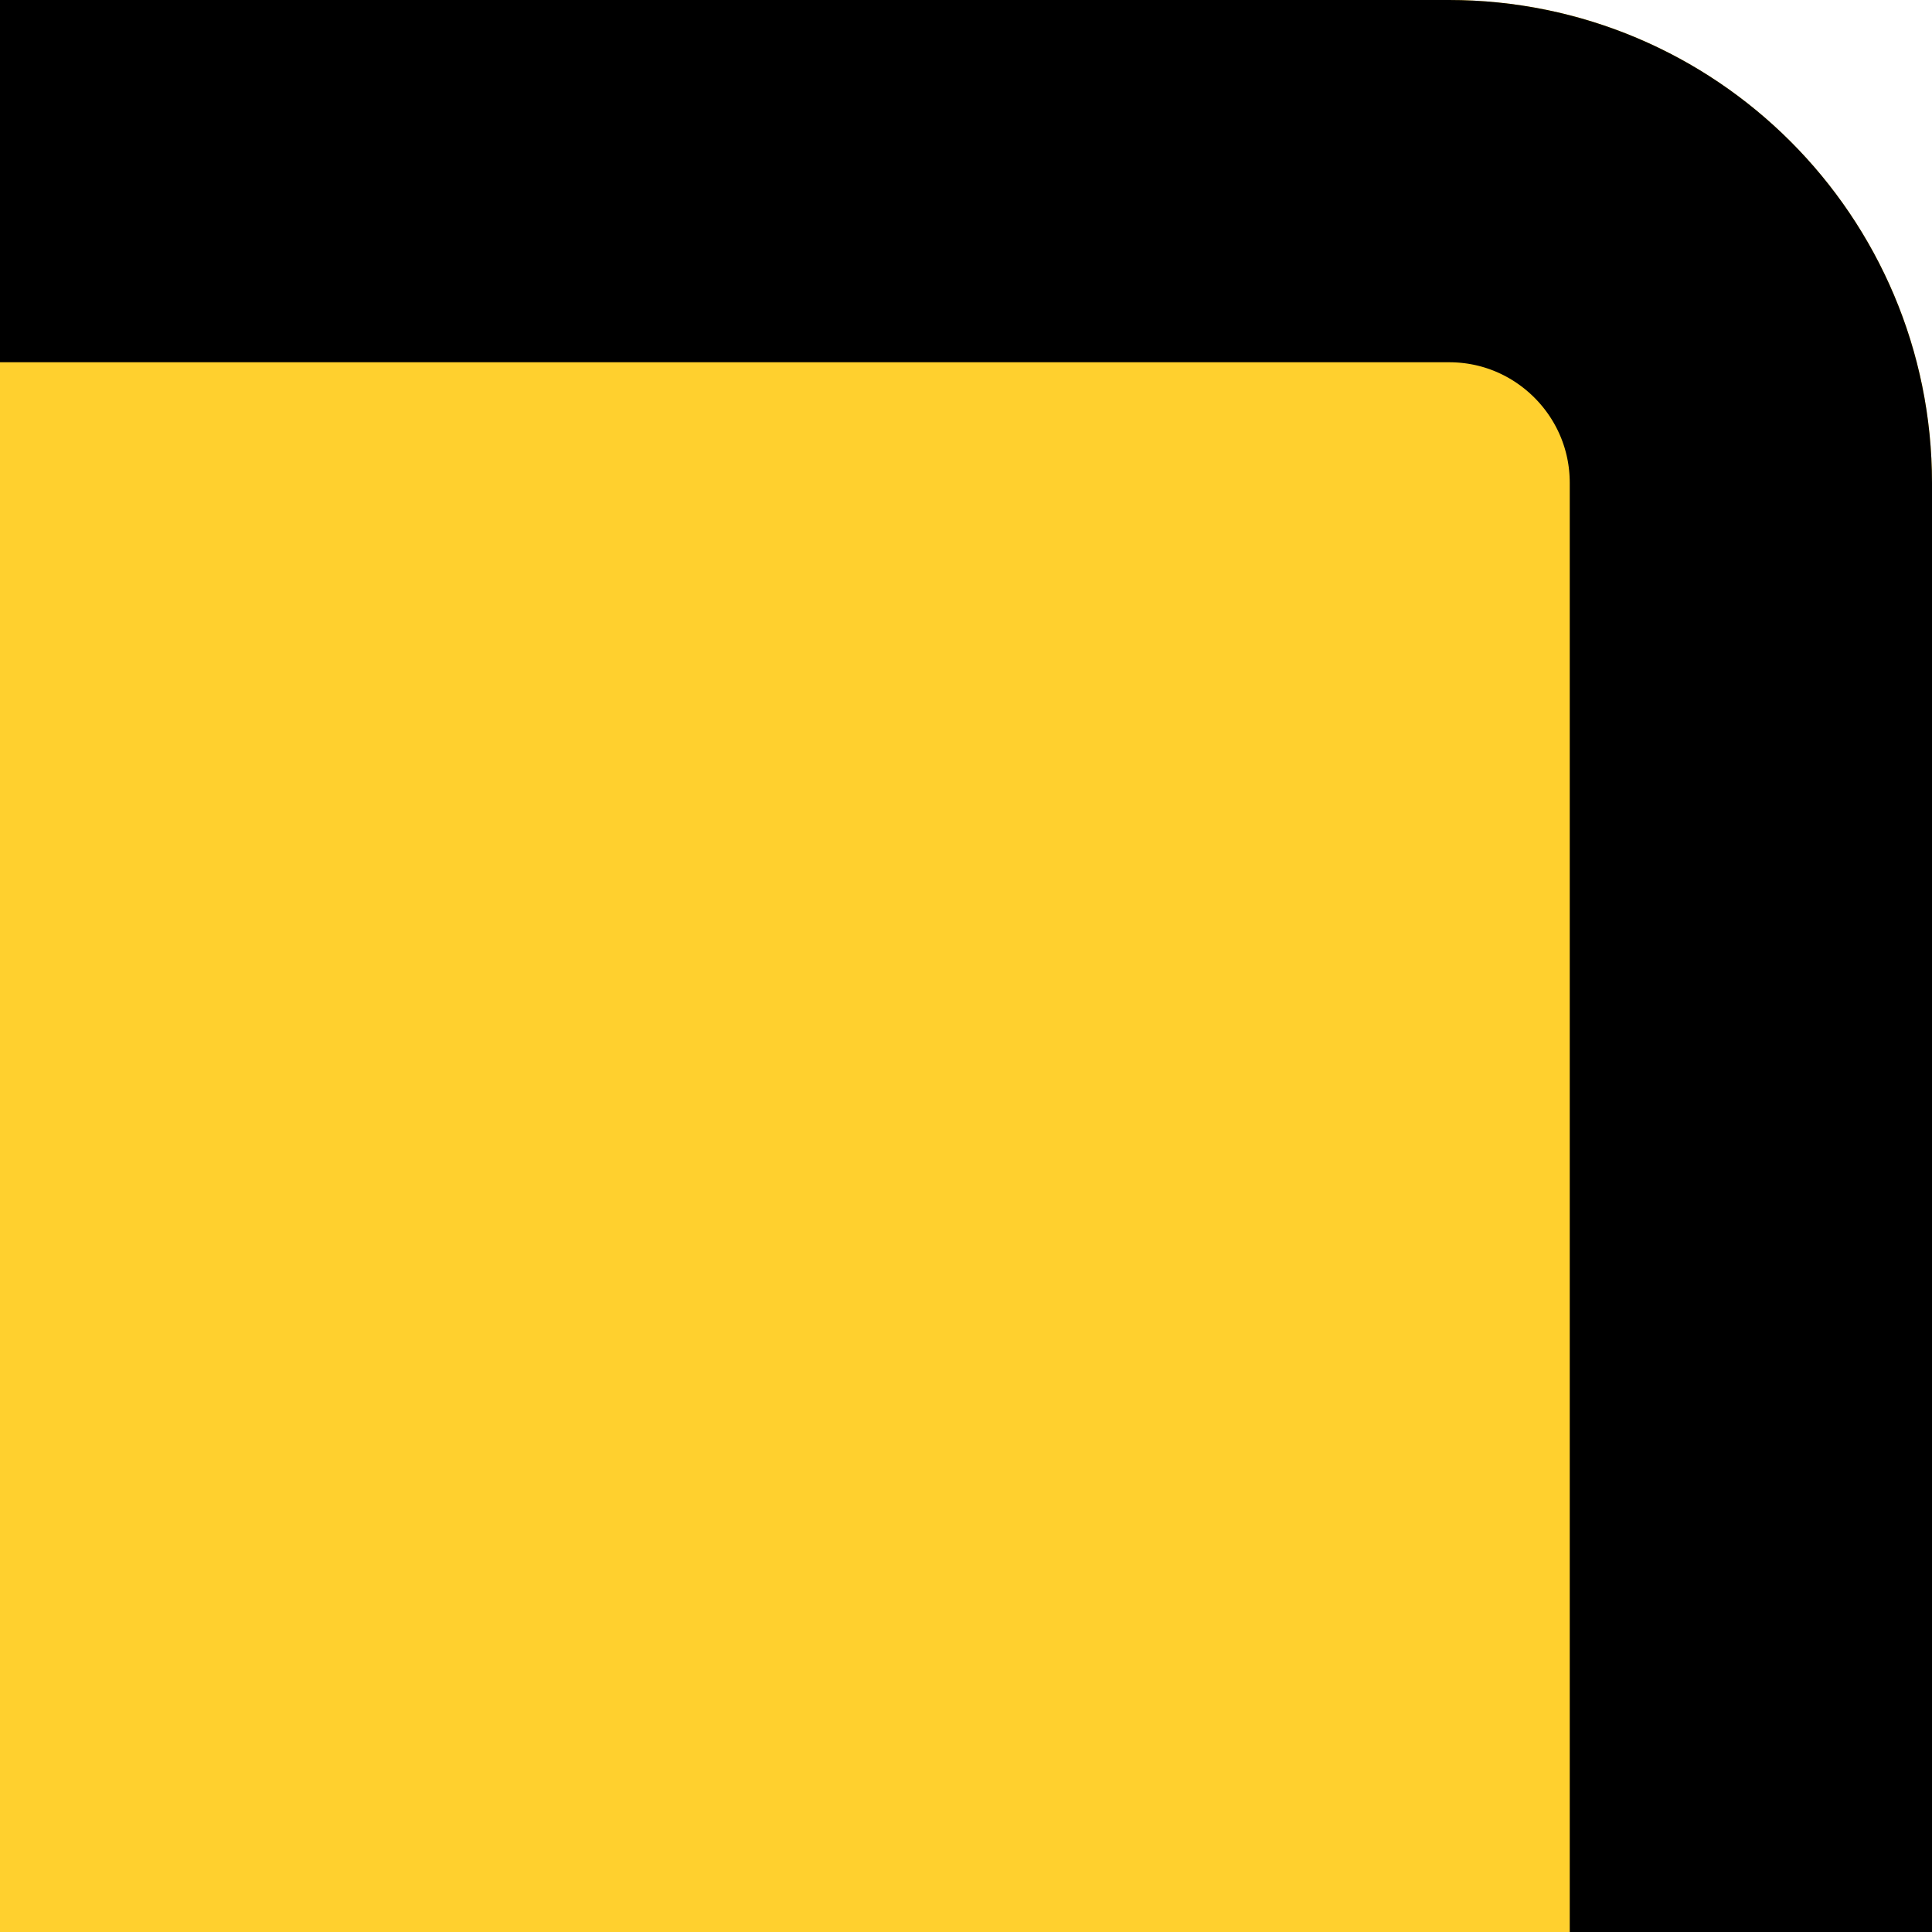
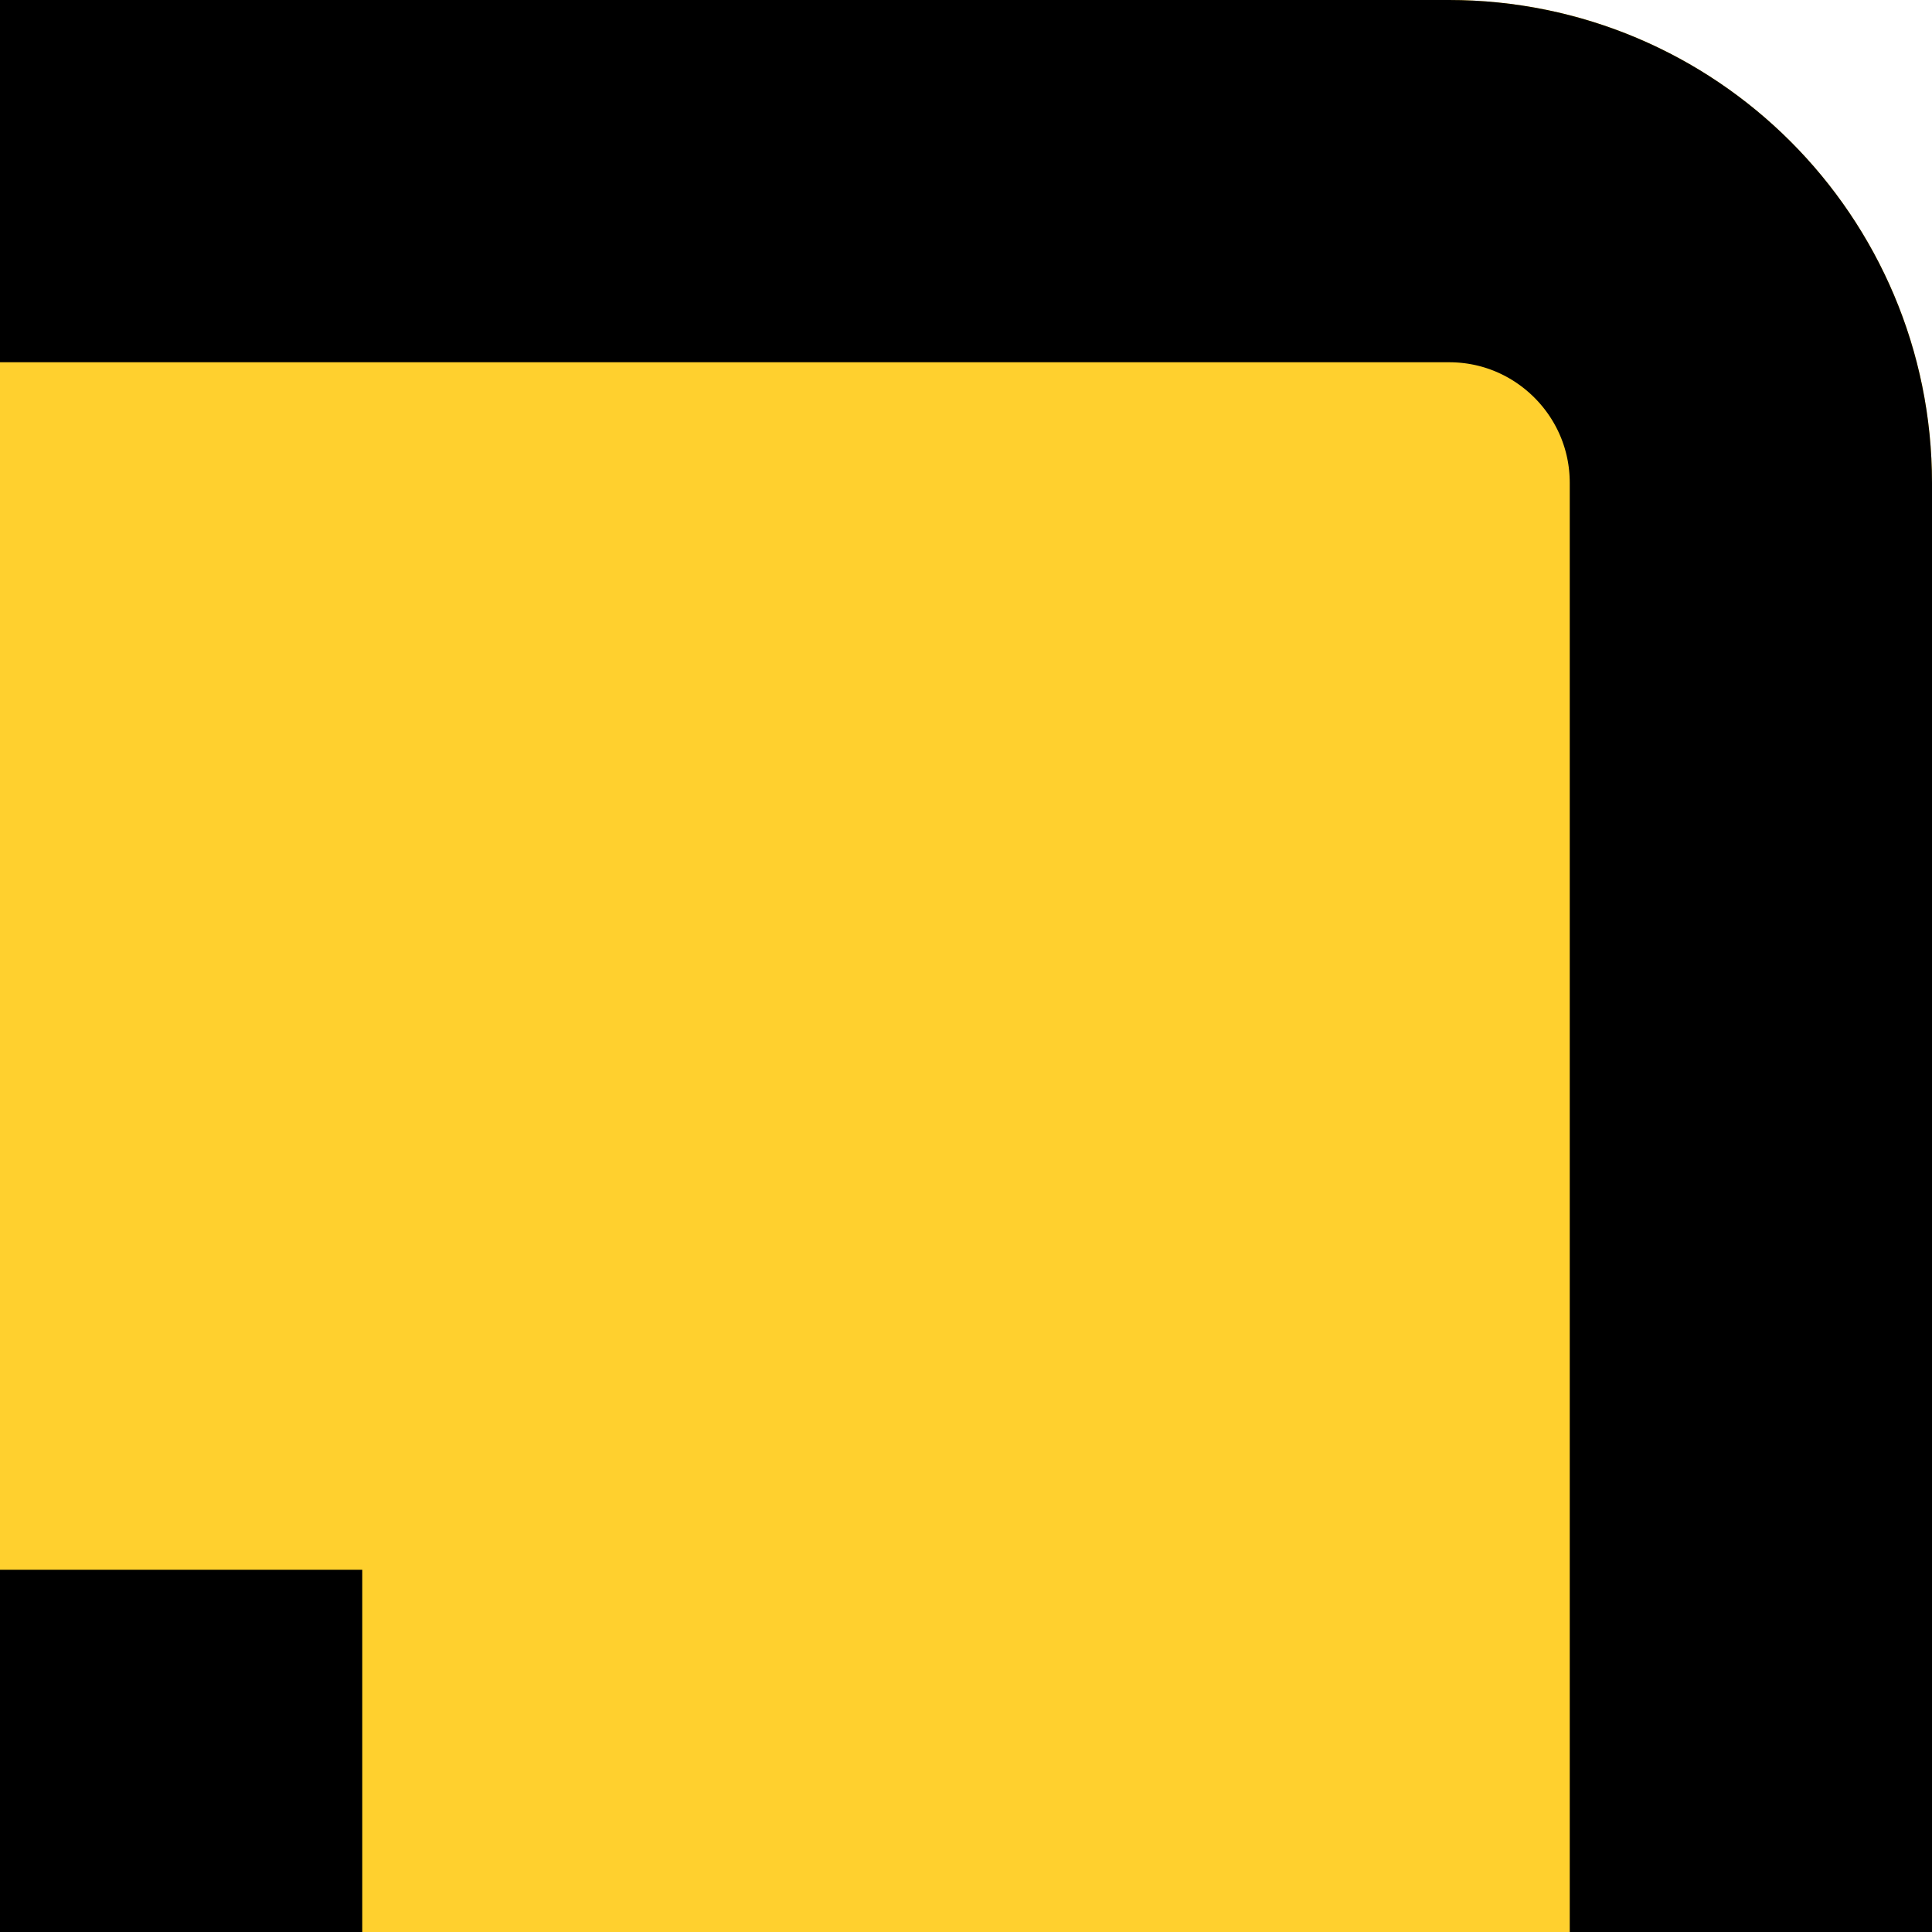
<svg xmlns="http://www.w3.org/2000/svg" viewBox="0 0 64 64">
  <g transform="rotate(180 32 32)">
    <path d="M 0 0 L 64 0 L 64 64 L 16 64 A 16 16 0 0 1 0 48 Z" fill="#FFD02E" />
    <path d="M 6.0 0 L 6.0 48 A 10.0 10.0 0 0 0 16 58.0 L 64 58.0" fill="none" stroke="#000000" stroke-width="12" stroke-linecap="butt" stroke-linejoin="miter" />
+     <rect x="52" y="0" width="12" height="12" fill="#000000" />
  </g>
</svg>
